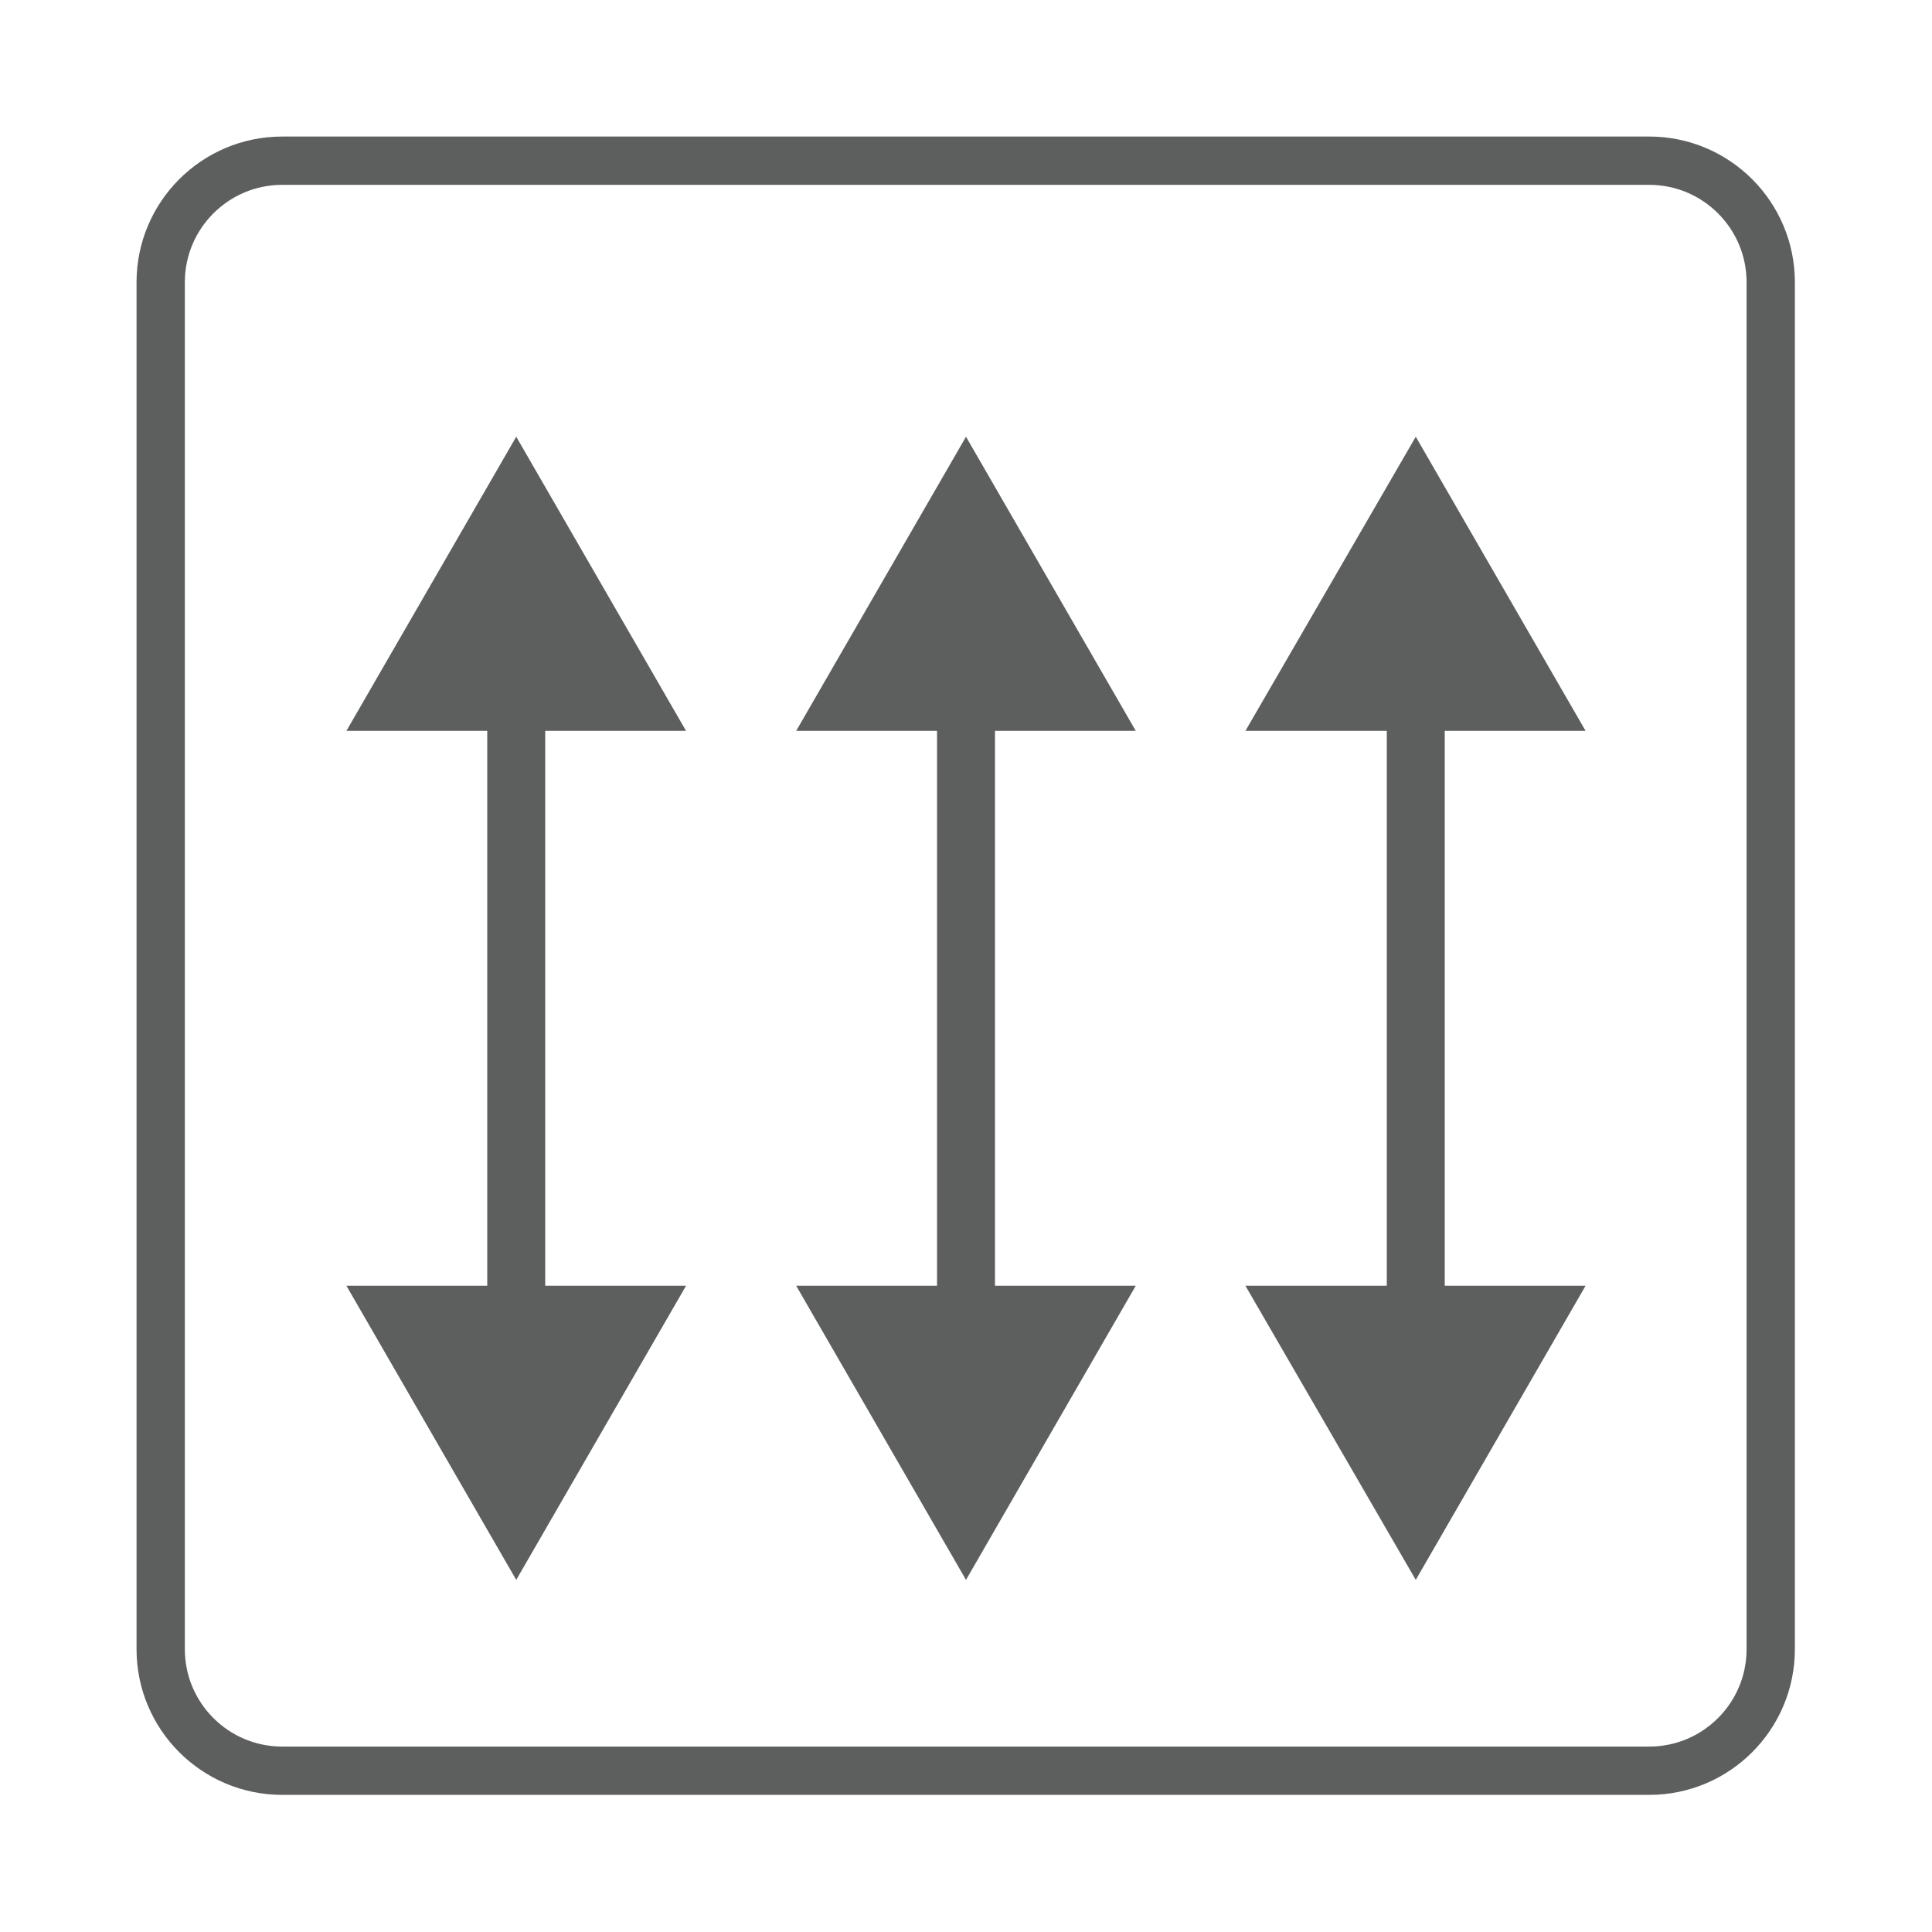
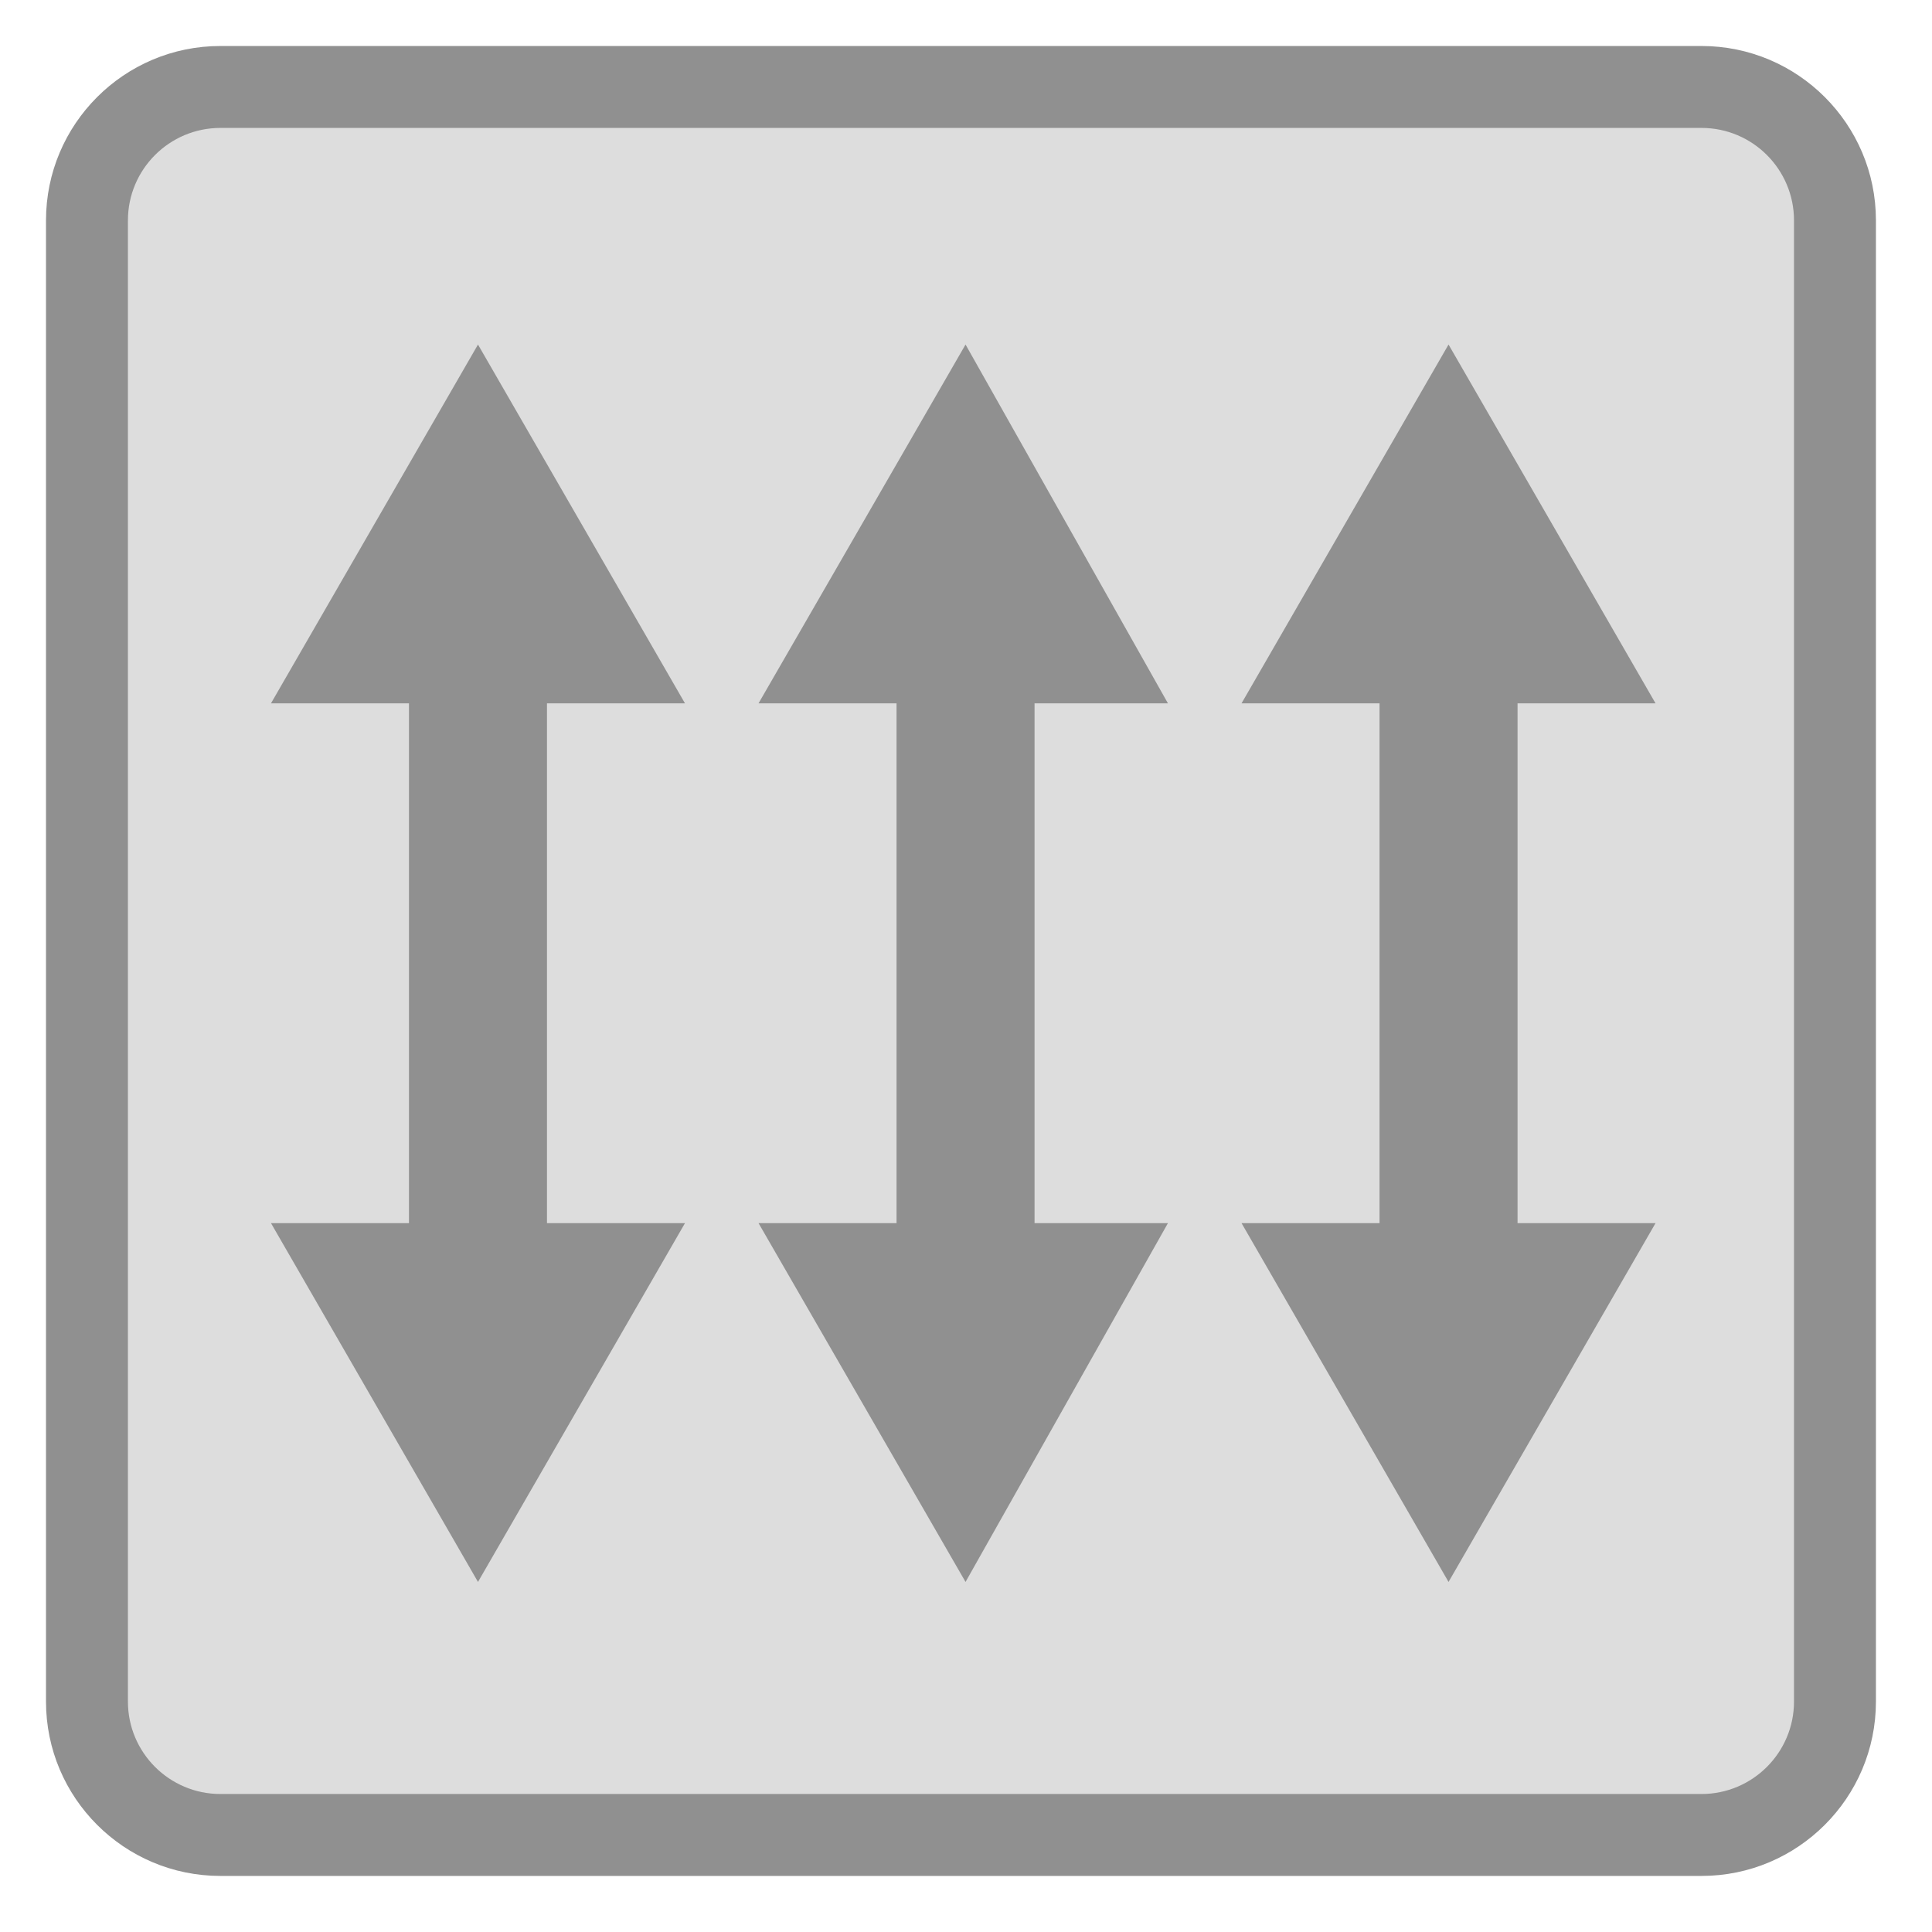
- <svg xmlns="http://www.w3.org/2000/svg" width="40" height="40" viewBox="0 0 40 40" fill="none">
-   <path d="M34.145 3.327H5.844C4.454 3.327 3.327 4.454 3.327 5.844V34.145C3.327 35.534 4.454 36.661 5.844 36.661H34.145C35.534 36.661 36.661 35.534 36.661 34.145V5.844C36.661 4.454 35.534 3.327 34.145 3.327Z" stroke="#5D5E5E" stroke-miterlimit="10" />
-   <path d="M10.688 14.098V27.643" stroke="#5D5E5E" stroke-width="1.2" stroke-miterlimit="10" />
-   <path d="M7.172 15.132L10.688 9.042L14.204 15.132H7.172Z" fill="#5D5E5E" />
-   <path d="M7.172 26.62L10.688 32.71L14.204 26.62H7.172Z" fill="#5D5E5E" />
-   <path d="M20 14.098V27.643" stroke="#5D5E5E" stroke-width="1.2" stroke-miterlimit="10" />
-   <path d="M16.484 15.132L20 9.042L23.515 15.132H16.484Z" fill="#5D5E5E" />
-   <path d="M16.484 26.62L20 32.71L23.515 26.62H16.484Z" fill="#5D5E5E" />
-   <path d="M29.312 14.098V27.643" stroke="#5D5E5E" stroke-width="1.2" stroke-miterlimit="10" />
-   <path d="M25.785 15.132L29.312 9.042L32.828 15.132H25.785Z" fill="#5D5E5E" />
-   <path d="M25.785 26.62L29.312 32.71L32.828 26.62H25.785Z" fill="#5D5E5E" />
+ <svg xmlns="http://www.w3.org/2000/svg" width="42" height="42" viewBox="0 0 42 42" fill="none">
+   <path d="M36.991 39.891H4.791C3.191 39.891 1.891 38.591 1.891 36.991V4.791C1.891 3.191 3.191 1.891 4.791 1.891H36.991C38.591 1.891 39.891 3.191 39.891 4.791V36.991C39.891 38.591 38.591 39.891 36.991 39.891Z" fill="#DDDDDD" />
+   <path fill-rule="evenodd" clip-rule="evenodd" d="M4.791 2.781C3.682 2.781 2.781 3.682 2.781 4.791V36.991C2.781 38.099 3.682 39 4.791 39H36.99C38.099 39 39 38.099 39 36.991V4.791C39 3.682 38.099 2.781 36.99 2.781H4.791ZM1 4.791C1 2.699 2.699 1 4.791 1H36.99C39.082 1 40.781 2.699 40.781 4.791V36.991C40.781 39.082 39.082 40.781 36.99 40.781H4.791C2.699 40.781 1 39.082 1 36.991V4.791Z" fill="#909090" />
+   <path d="M14.891 15.29L10.391 7.49L5.891 15.29H8.891V26.59H5.891L10.391 34.39L14.891 26.59H11.891V15.29H14.891Z" fill="#909090" />
+   <path d="M25.39 15.29L20.99 7.49L16.49 15.29H19.49V26.59H16.49L20.99 34.39L25.39 26.59H22.49V15.29H25.39Z" fill="#909090" />
+   <path d="M32.99 15.29H35.99L31.49 7.49L26.99 15.29H29.99V26.59H26.99L31.49 34.39L35.99 26.59H32.99V15.29Z" fill="#909090" />
</svg>
